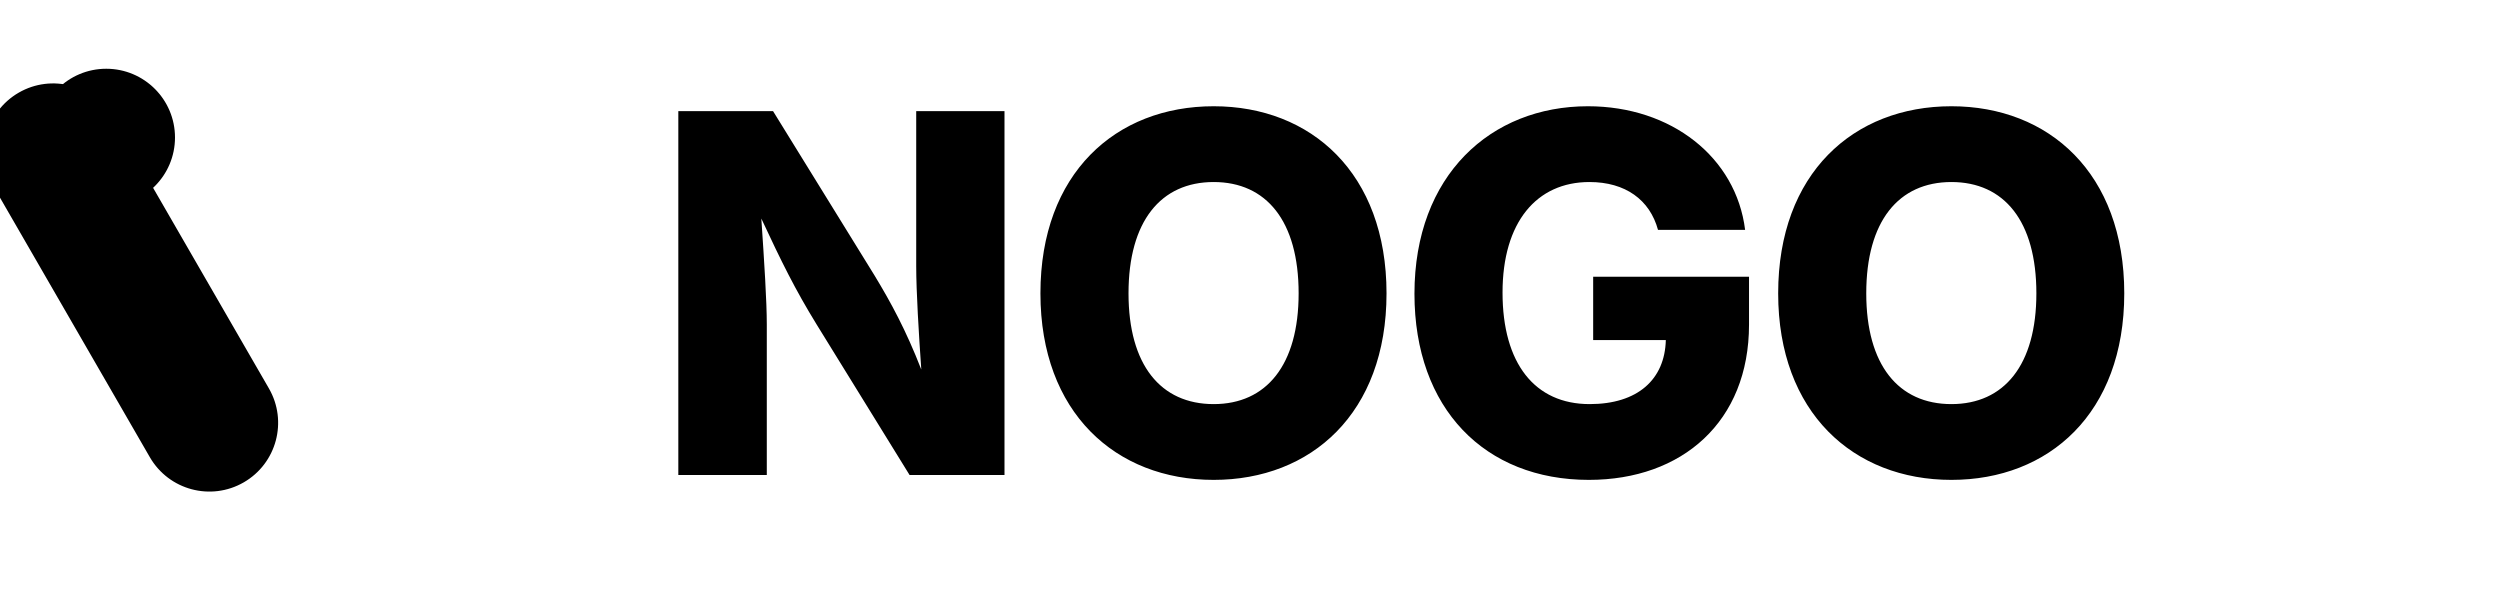
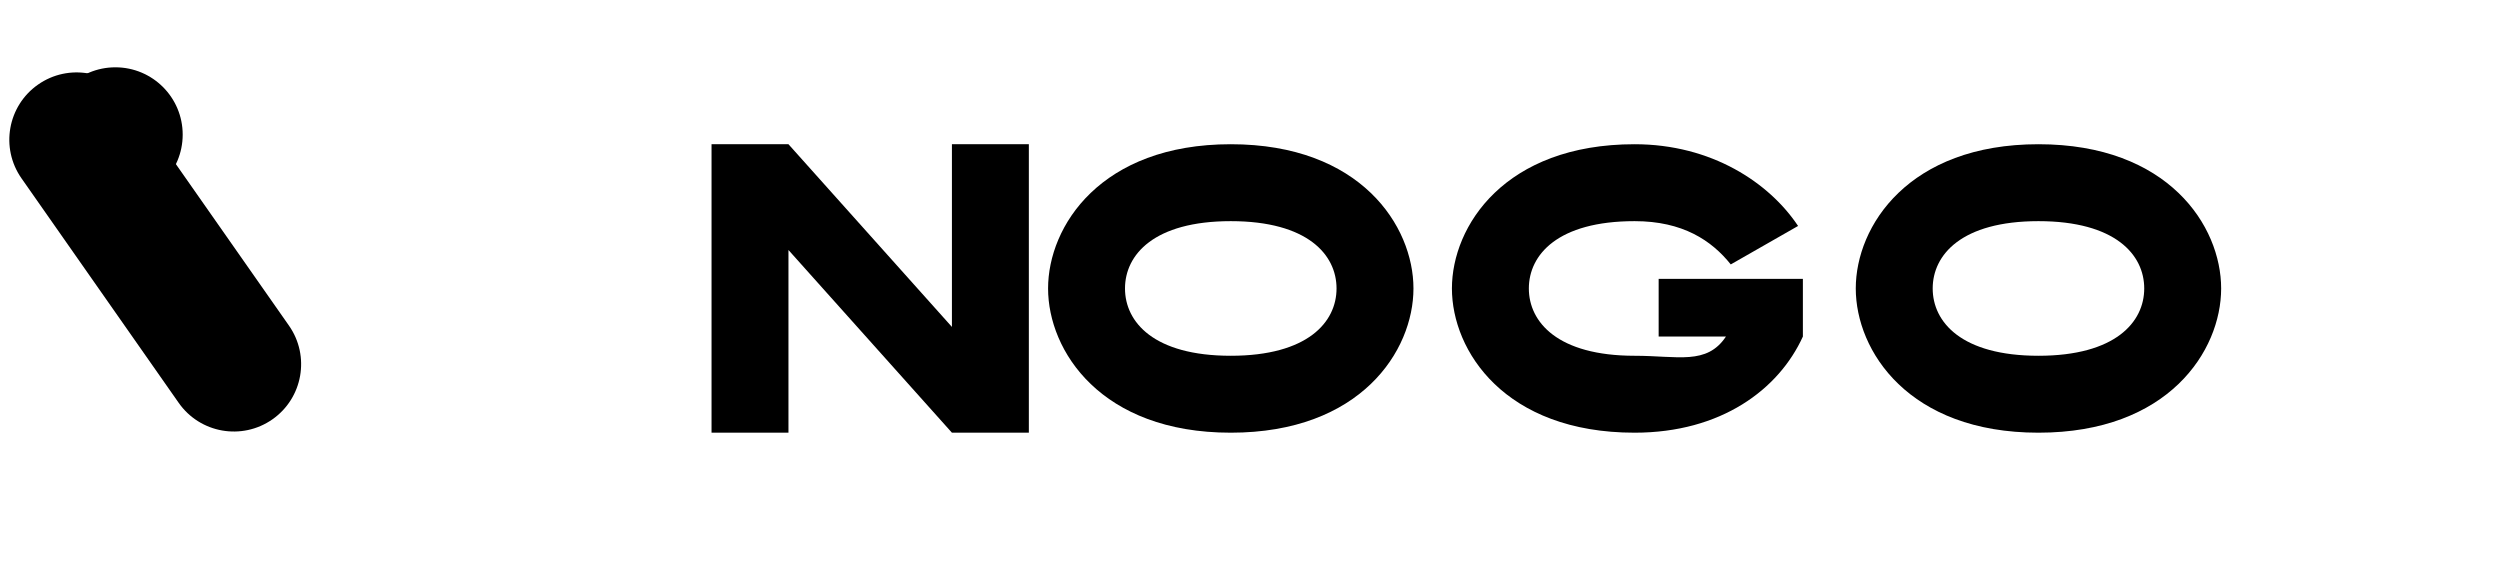
- <svg xmlns="http://www.w3.org/2000/svg" viewBox="0 0 200 48" fill="currentColor">
-   <circle cx="8.5" cy="11" r="5.5" />
-   <rect x="5" y="5" width="11" height="36" rx="5.5" transform="rotate(-30 10.5 23)" />
-   <text x="52" y="38" font-family="system-ui, -apple-system, 'Segoe UI', sans-serif" font-size="40" font-weight="800" letter-spacing="-1">NOGO</text>
+ <svg xmlns="http://www.w3.org/2000/svg" viewBox="0 0 520 120" fill="black">
+   <circle cx="24" cy="28" r="14" />
+   <rect x="18" y="10" width="28" height="85" rx="14" transform="rotate(-35 32 52)" />
+   <path d="M148,30 L148,90 L164,90 L164,52 L198,90 L214,90 L214,30 L198,30 L198,68 L164,30 Z" />
+   <path d="M256,30 C229,30 218,47 218,60 C218,73 229,90 256,90 C283,90 294,73 294,60 C294,47 283,30 256,30 Z M256,46 C272,46 278,53 278,60 C278,67 272,74 256,74 C240,74 234,67 234,60 C234,53 240,46 256,46 Z" />
+   <path d="M340,30 C313,30 302,47 302,60 C302,73 313,90 340,90 C358,90 370,81 375,70 L375,58 L345,58 L345,70 L359,70 C355,76 349,74 340,74 C324,74 318,67 318,60 C318,53 324,46 340,46 C350,46 356,50 360,55 L374,47 C368,38 356,30 340,30 Z" />
+   <path d="M424,30 C397,30 386,47 386,60 C386,73 397,90 424,90 C451,90 462,73 462,60 C462,47 451,30 424,30 Z M424,46 C440,46 446,53 446,60 C446,67 440,74 424,74 C408,74 402,67 402,60 C402,53 408,46 424,46 Z" />
</svg>
